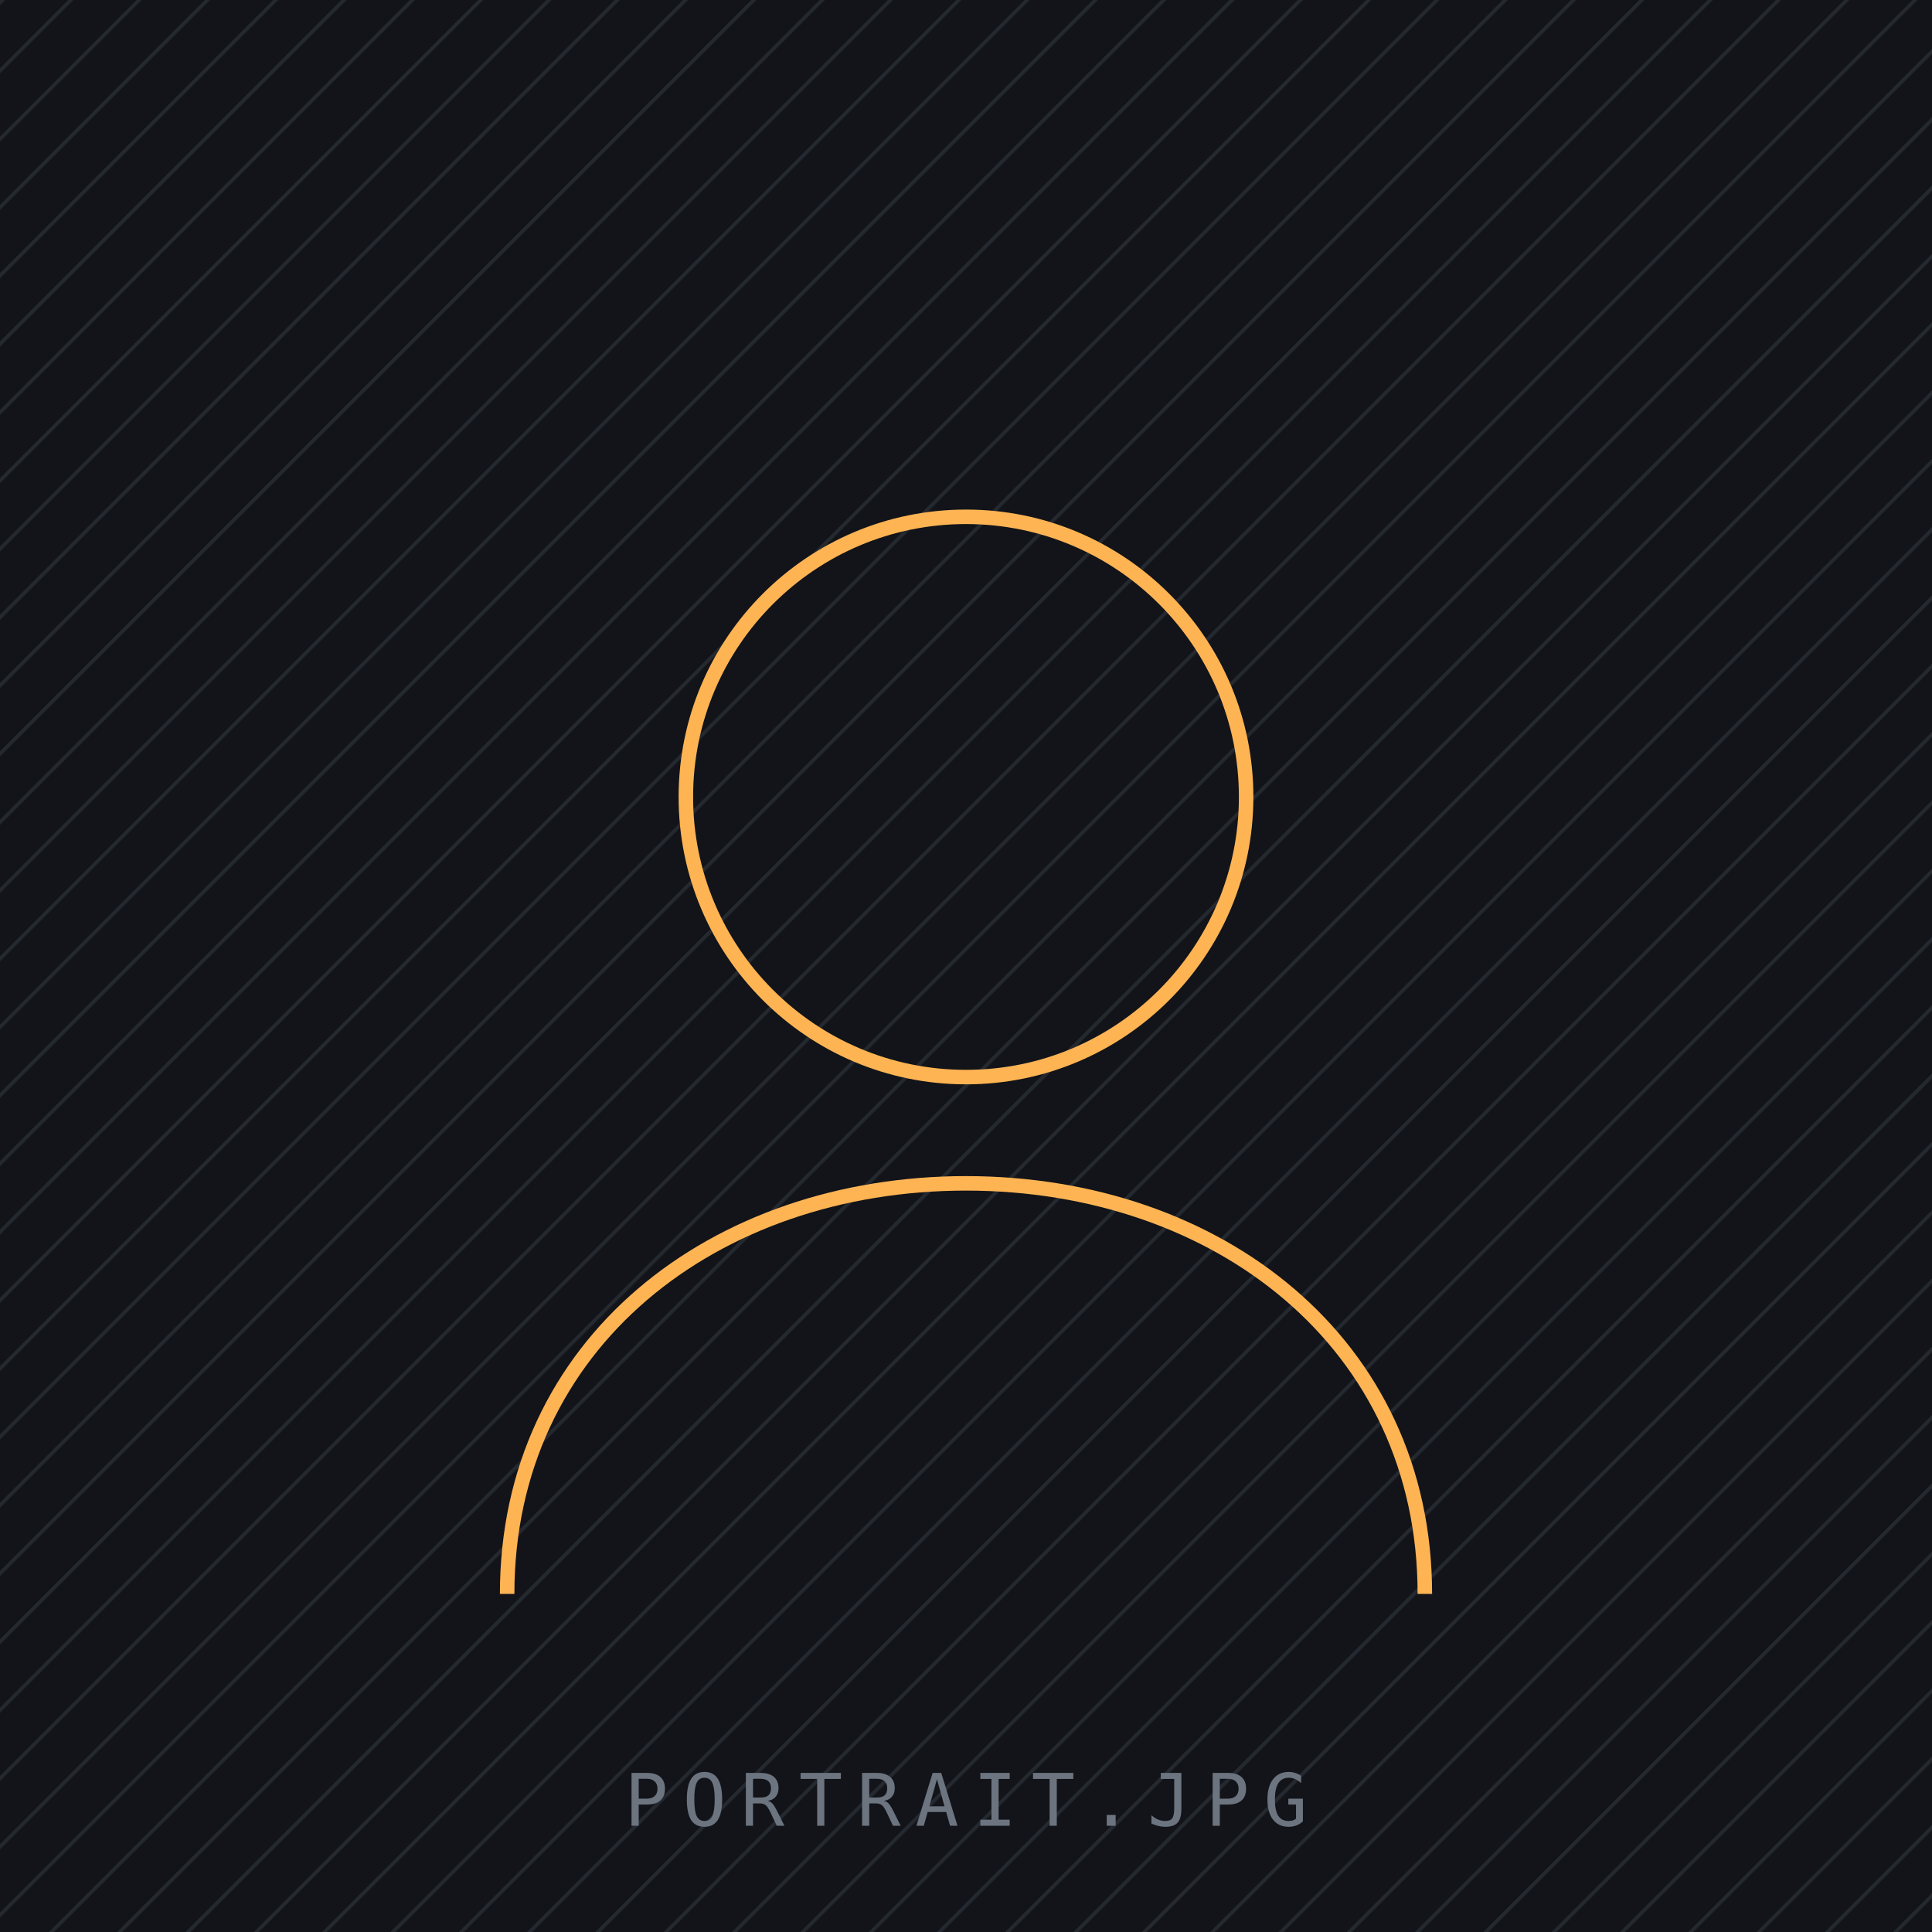
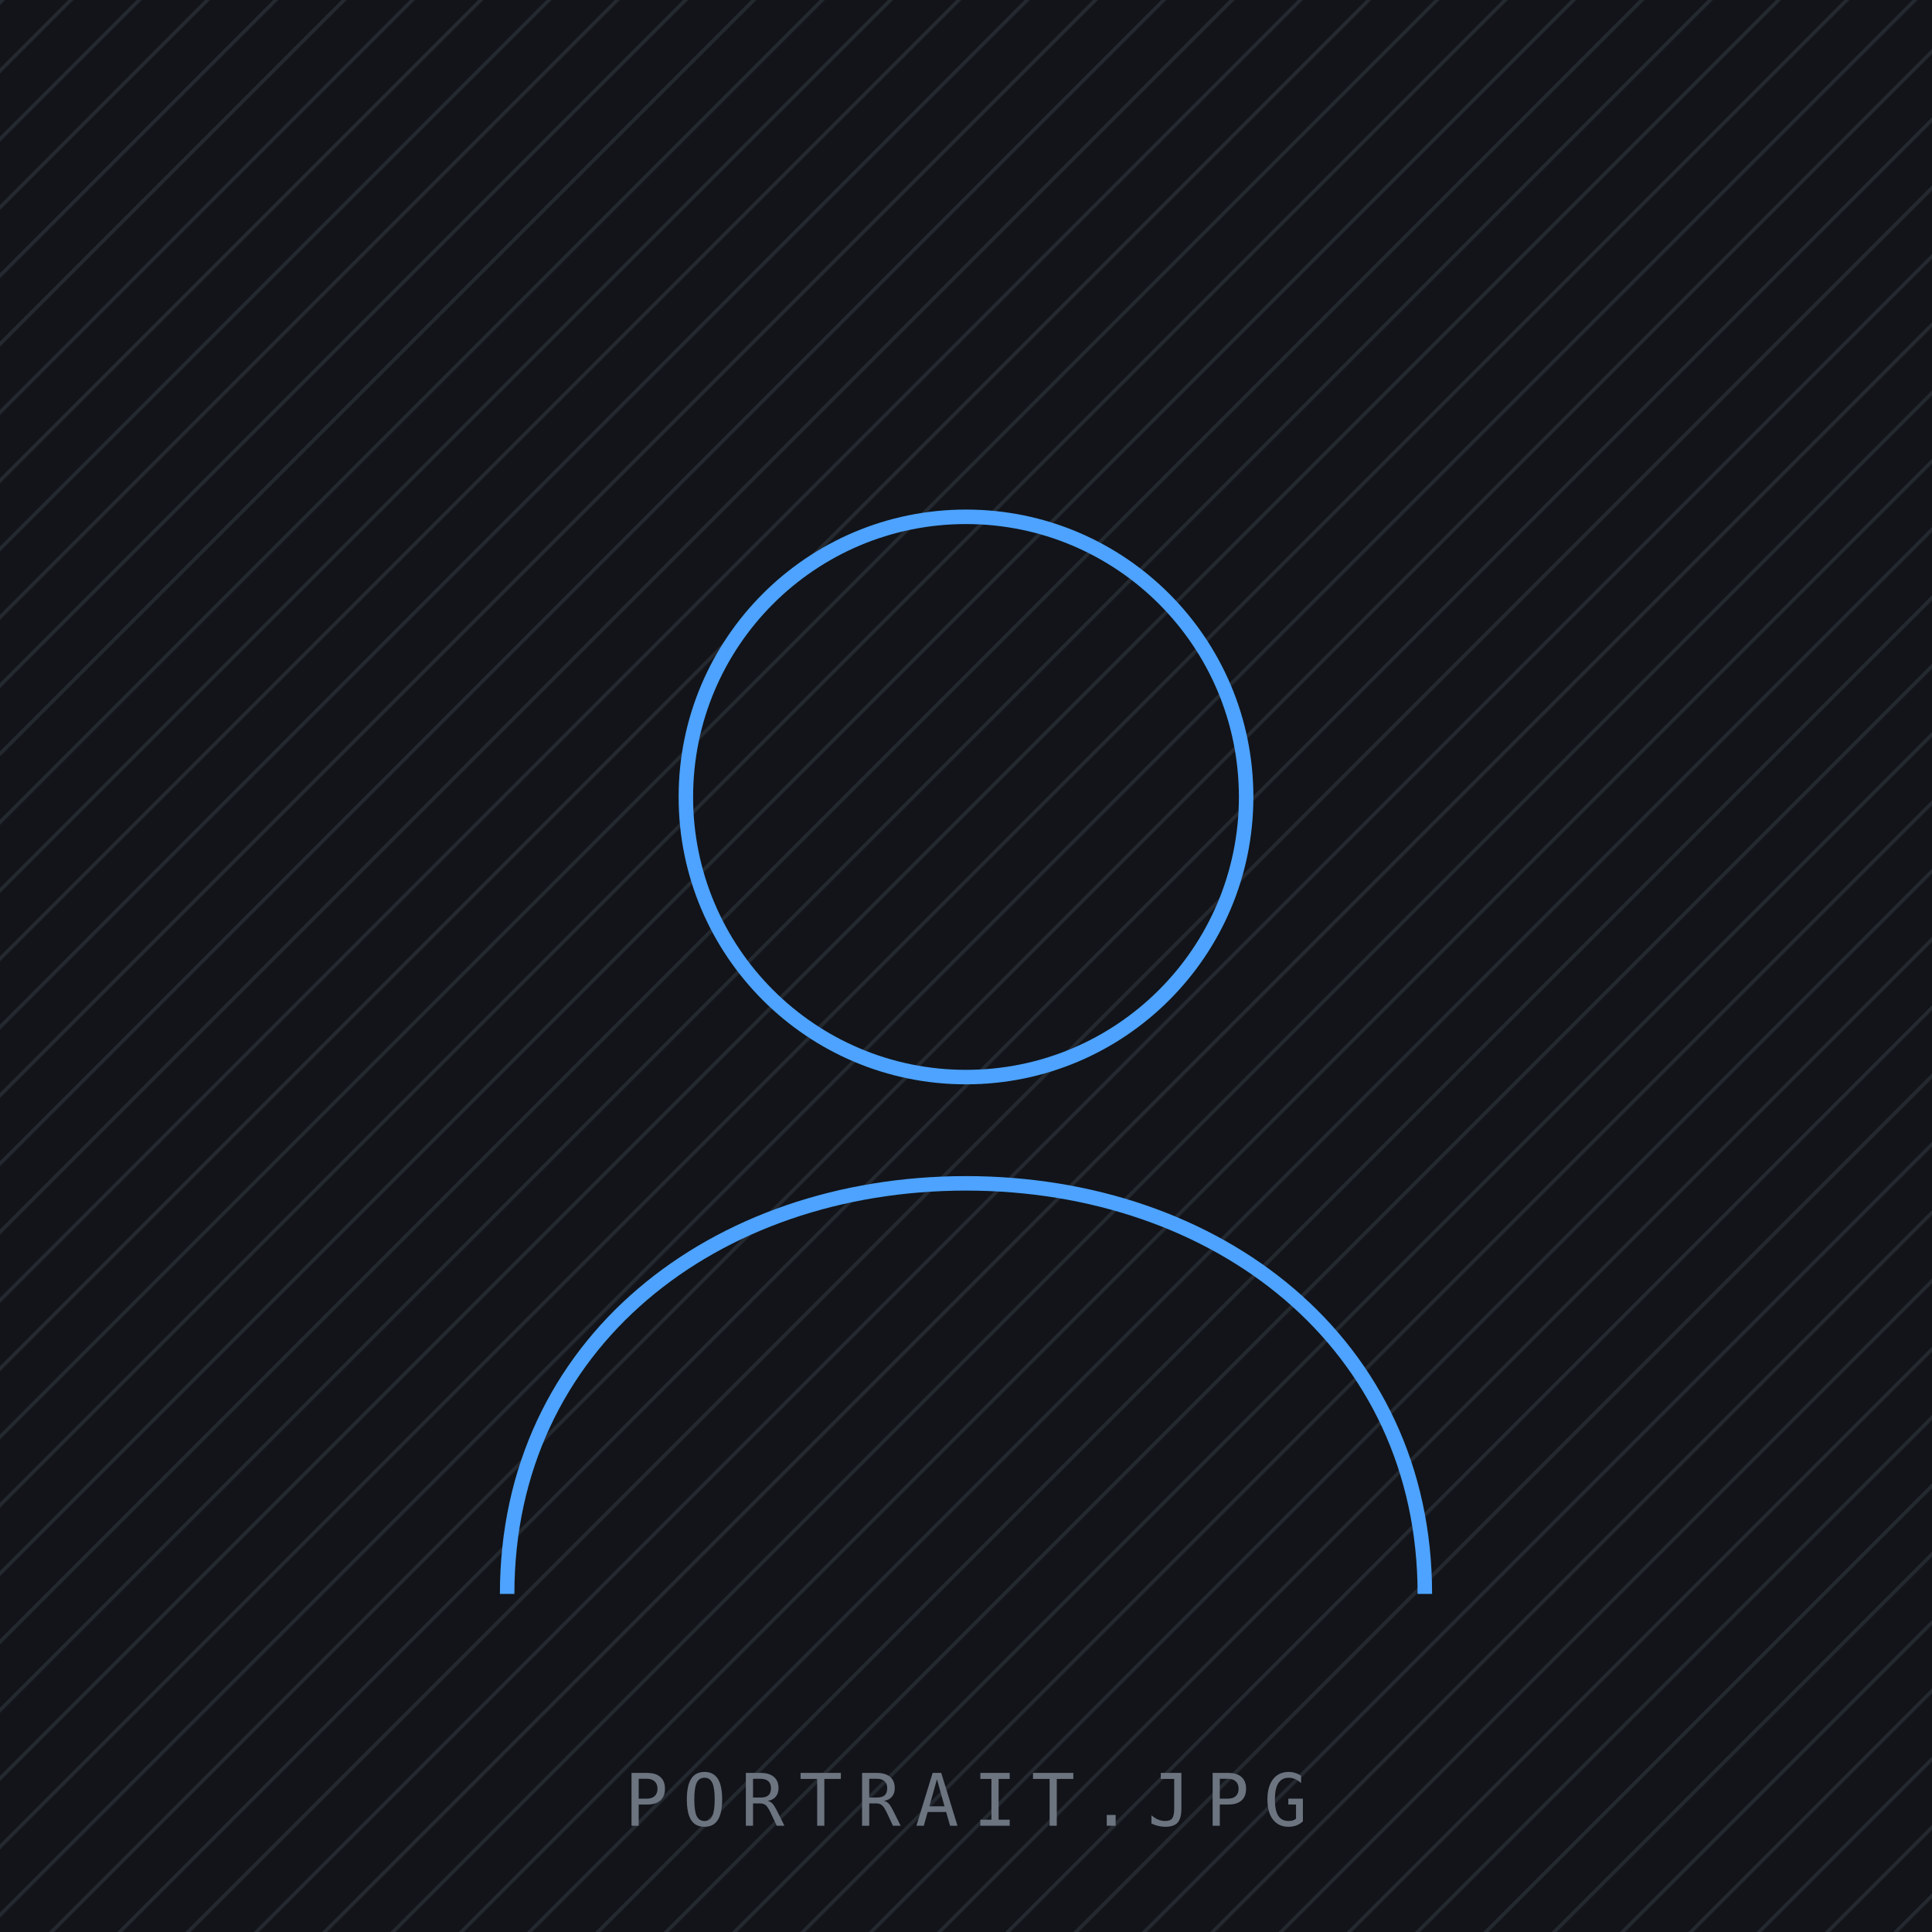
<svg xmlns="http://www.w3.org/2000/svg" viewBox="0 0 400 400" role="img" aria-label="Portrait placeholder">
  <defs>
    <pattern id="h" width="10" height="10" patternTransform="rotate(45)" patternUnits="userSpaceOnUse">
      <line x1="0" y1="0" x2="0" y2="10" stroke="#24282f" stroke-width="1.5" />
    </pattern>
  </defs>
  <rect width="400" height="400" fill="#121419" />
  <rect width="400" height="400" fill="url(#h)" />
-   <circle cx="200" cy="165" r="58" fill="none" stroke="#ffb454" stroke-width="3" />
-   <path d="M105 330c0-52 43-85 95-85s95 33 95 85" fill="none" stroke="#ffb454" stroke-width="3" />
+   <circle cx="200" cy="165" r="58" fill="none" stroke="#4da3ff" stroke-width="3" />
+   <path d="M105 330c0-52 43-85 95-85s95 33 95 85" fill="none" stroke="#4da3ff" stroke-width="3" />
  <text x="200" y="378" text-anchor="middle" font-family="ui-monospace,monospace" font-size="15" letter-spacing="3" fill="#6c7480">PORTRAIT.JPG</text>
</svg>
